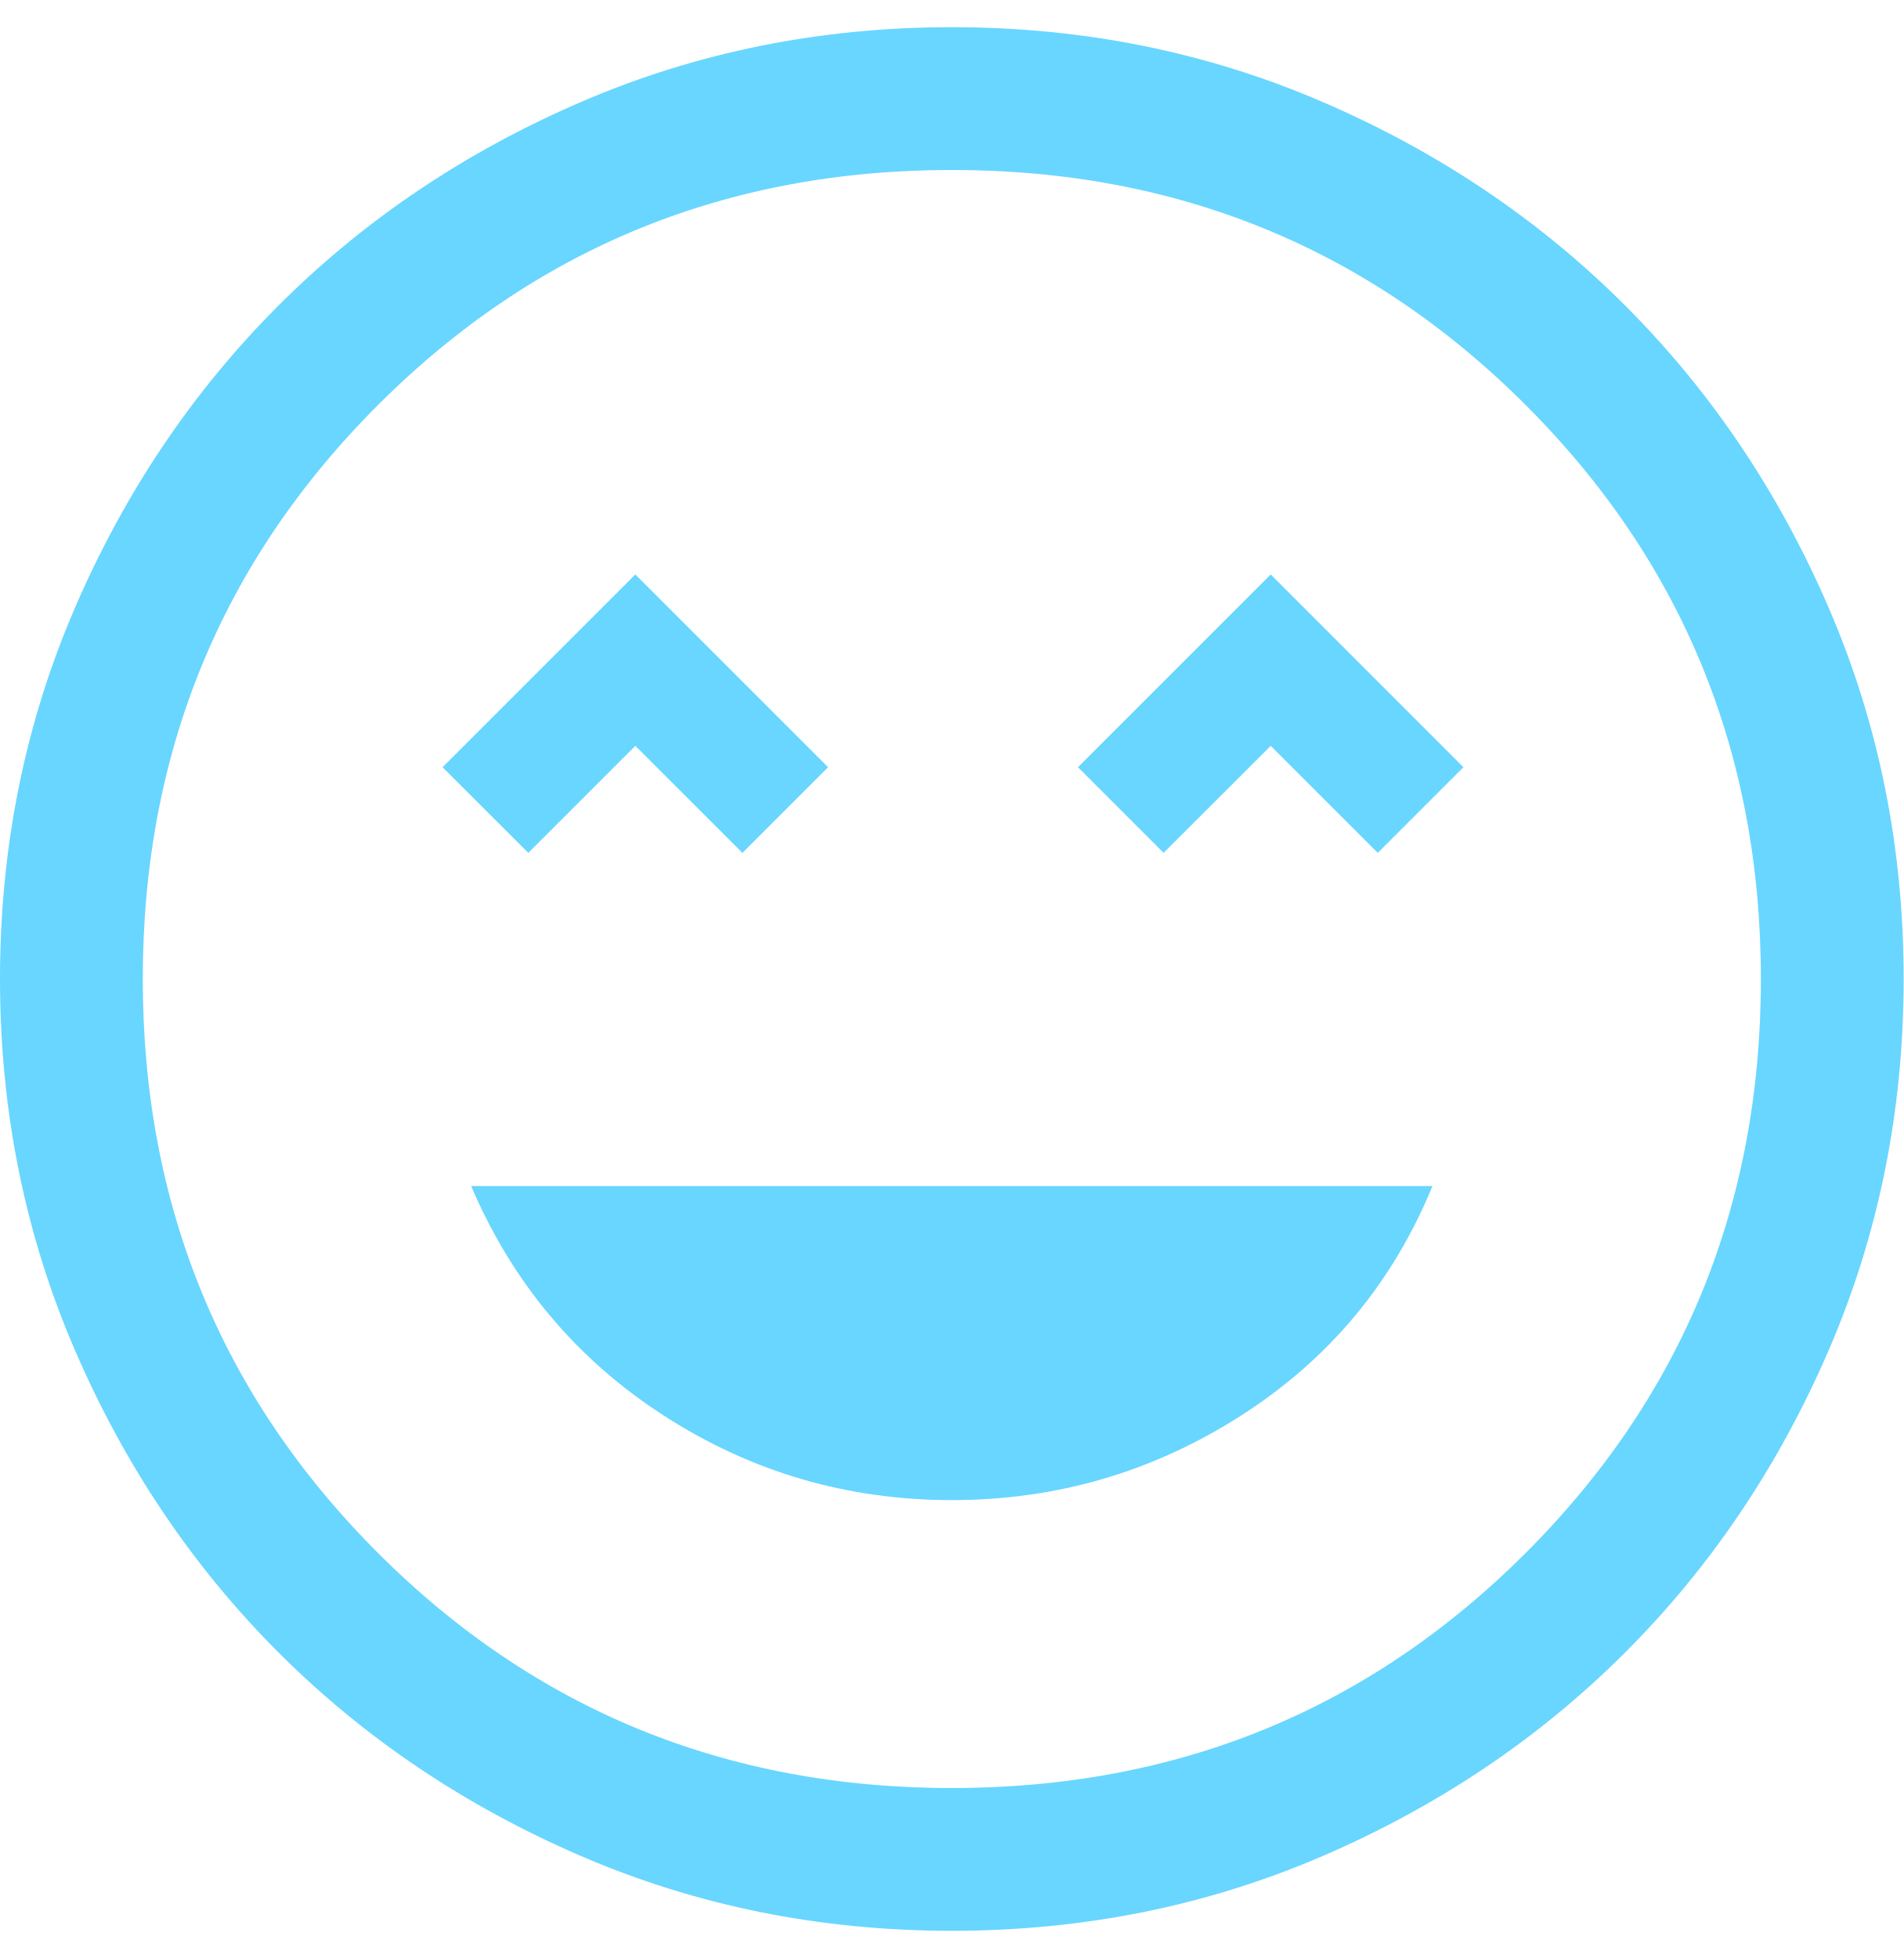
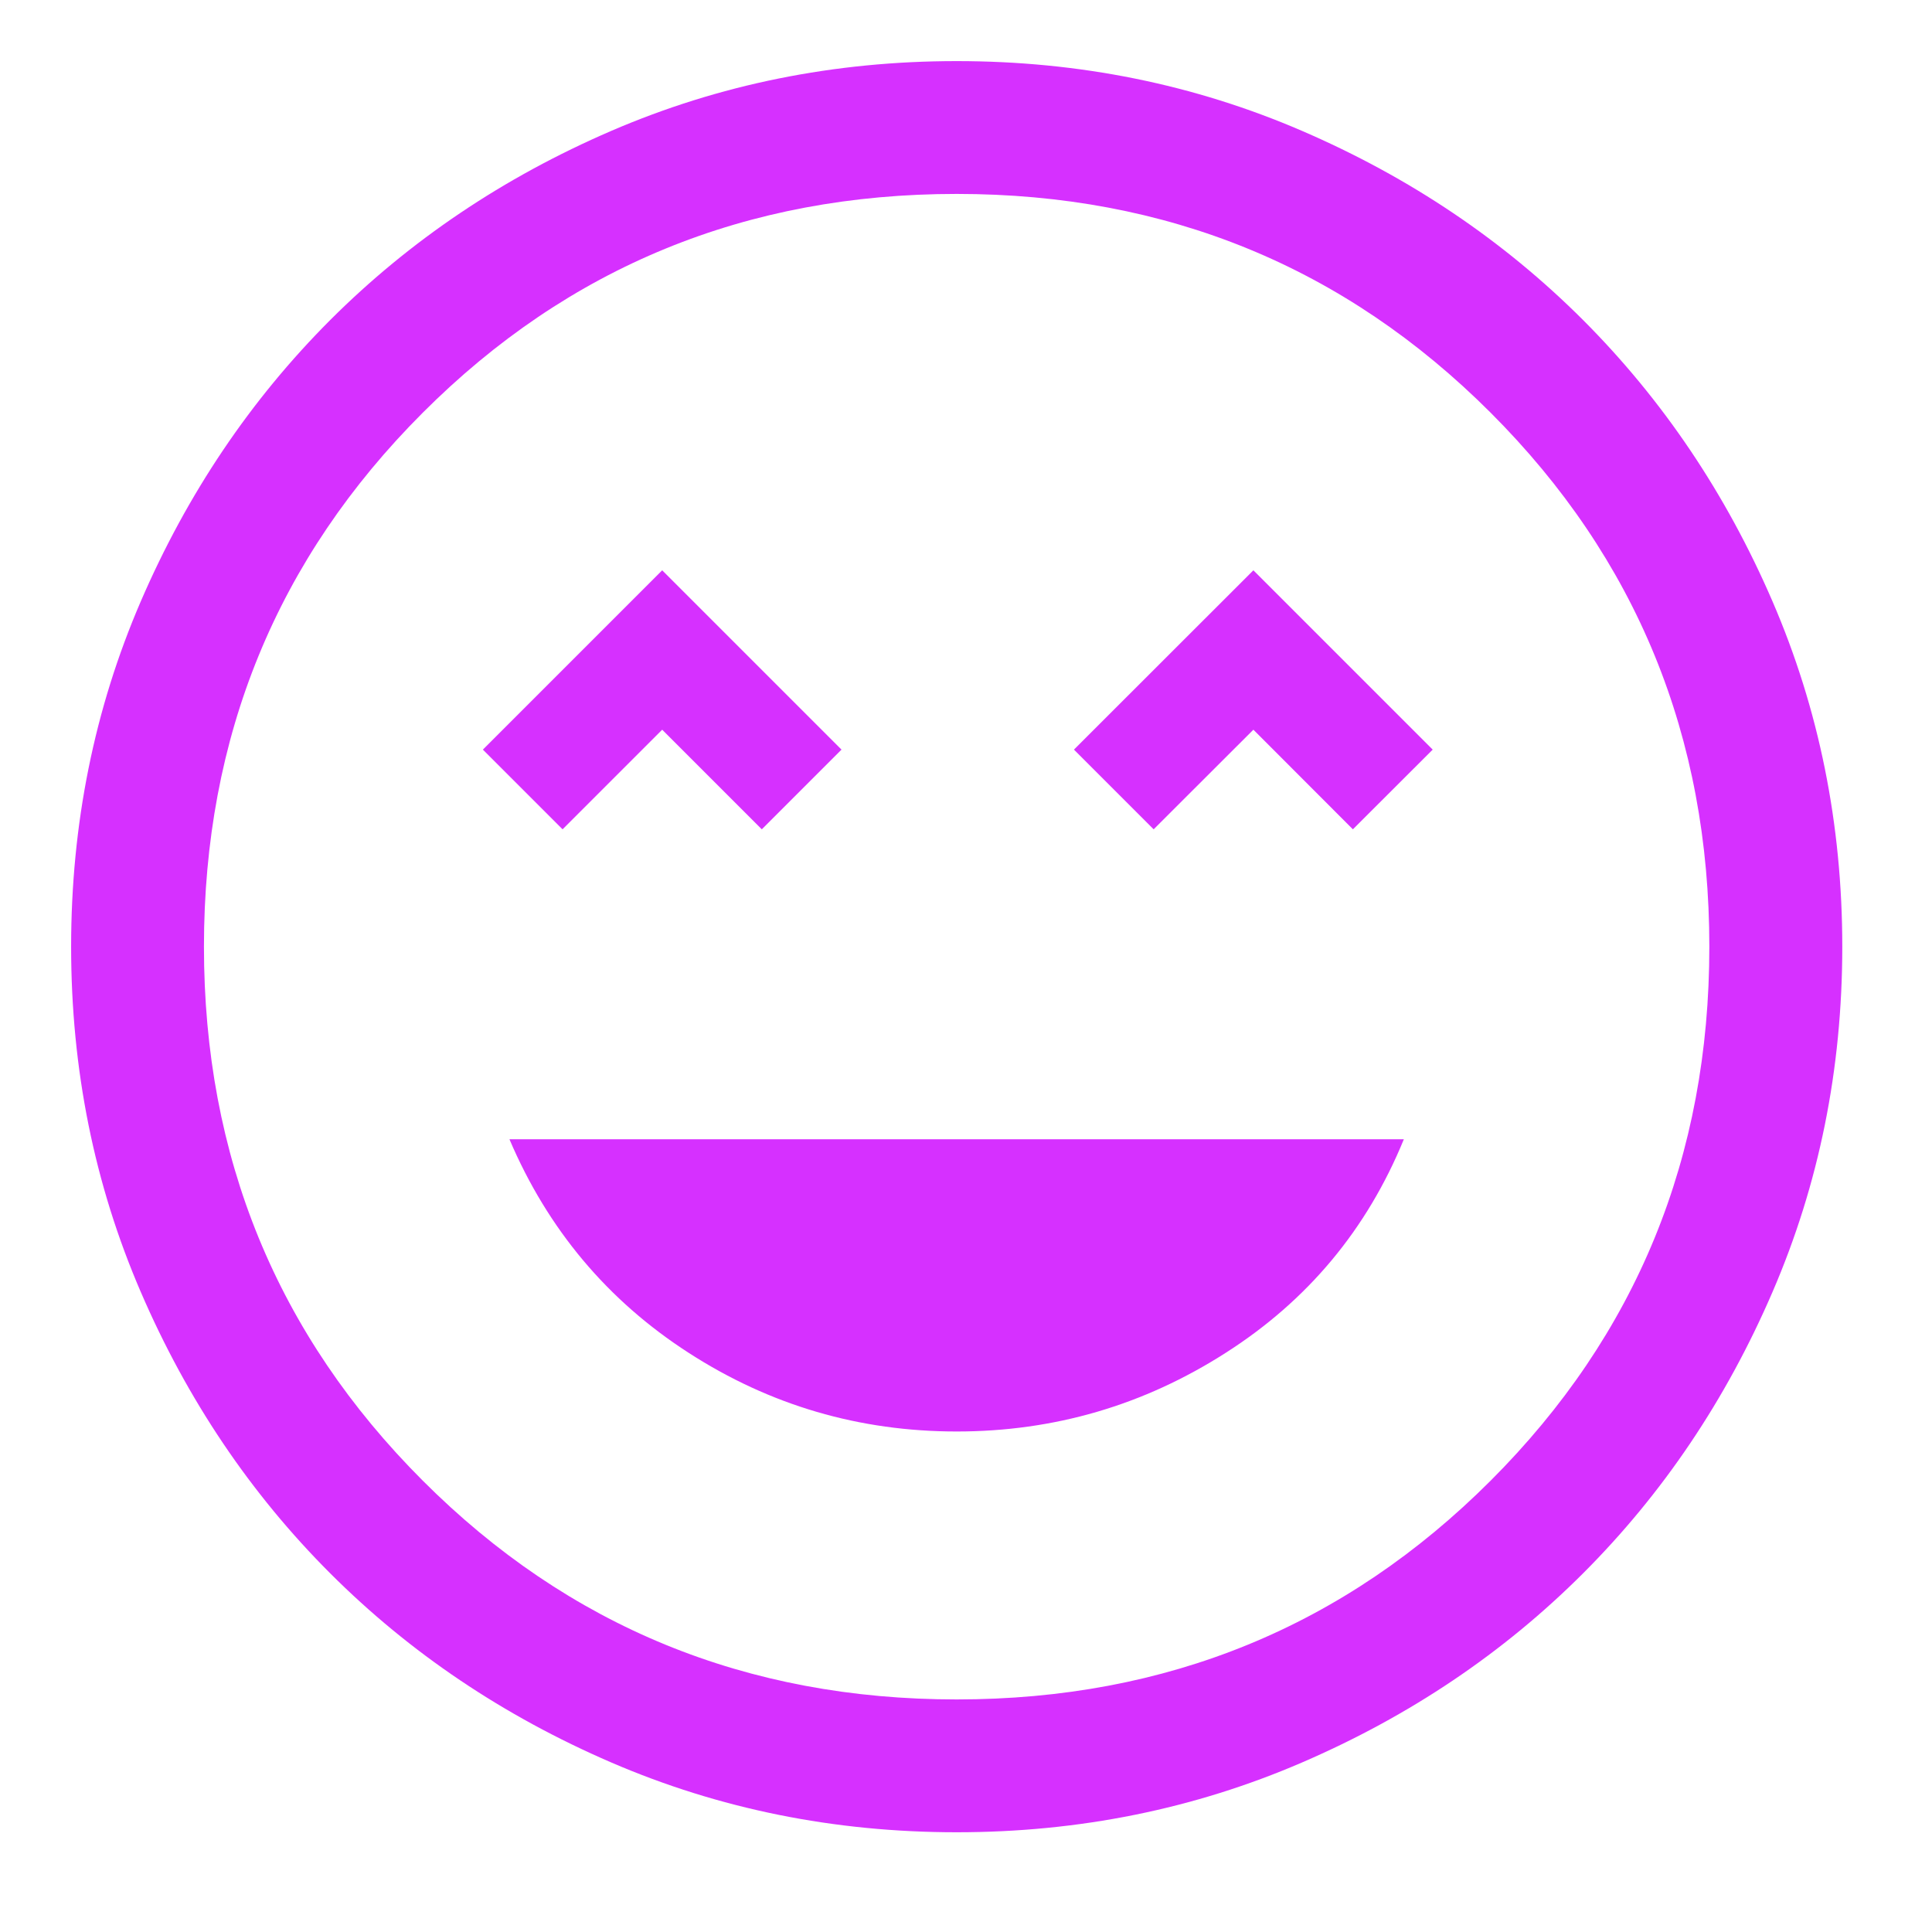
- <svg xmlns="http://www.w3.org/2000/svg" width="35" height="36" viewBox="0 0 35 36" fill="none">
-   <path d="M17.5 27.581C19.425 27.581 21.197 27.064 22.816 26.028C24.434 24.993 25.608 23.585 26.337 21.806H8.662C9.421 23.585 10.602 24.993 12.206 26.028C13.81 27.064 15.575 27.581 17.5 27.581ZM9.713 15.681L11.681 13.713L13.65 15.681L15.225 14.106L11.681 10.562L8.137 14.106L9.713 15.681ZM21.394 15.681L23.363 13.713L25.331 15.681L26.906 14.106L23.363 10.562L19.819 14.106L21.394 15.681ZM17.5 35.5C15.079 35.5 12.804 35.041 10.675 34.122C8.546 33.203 6.694 31.956 5.119 30.381C3.544 28.806 2.297 26.954 1.378 24.825C0.459 22.696 0 20.421 0 18C0 15.579 0.459 13.304 1.378 11.175C2.297 9.046 3.544 7.194 5.119 5.619C6.694 4.044 8.546 2.797 10.675 1.878C12.804 0.959 15.079 0.5 17.5 0.5C19.921 0.5 22.196 0.959 24.325 1.878C26.454 2.797 28.306 4.044 29.881 5.619C31.456 7.194 32.703 9.046 33.622 11.175C34.541 13.304 35 15.579 35 18C35 20.421 34.541 22.696 33.622 24.825C32.703 26.954 31.456 28.806 29.881 30.381C28.306 31.956 26.454 33.203 24.325 34.122C22.196 35.041 19.921 35.5 17.5 35.5ZM17.5 32.875C21.653 32.875 25.17 31.434 28.052 28.552C30.934 25.67 32.375 22.153 32.375 18C32.375 13.847 30.934 10.33 28.052 7.448C25.17 4.566 21.653 3.125 17.5 3.125C13.347 3.125 9.83 4.566 6.948 7.448C4.066 10.33 2.625 13.847 2.625 18C2.625 22.153 4.066 25.67 6.948 28.552C9.83 31.434 13.347 32.875 17.5 32.875Z" fill="#68D6FF" />
+ <svg xmlns="http://www.w3.org/2000/svg" width="16" height="16" viewBox="0 0 16 16" fill="none">
+   <path d="M7.923 11.855C8.729 11.855 9.472 11.638 10.15 11.204C10.829 10.771 11.321 10.181 11.626 9.435H4.219C4.537 10.181 5.032 10.771 5.704 11.204C6.376 11.638 7.116 11.855 7.923 11.855ZM4.659 6.868L5.484 6.043L6.309 6.868L6.969 6.208L5.484 4.723L3.999 6.208L4.659 6.868ZM9.554 6.868L10.38 6.043L11.204 6.868L11.865 6.208L10.38 4.723L8.894 6.208L9.554 6.868ZM7.923 15.174C6.908 15.174 5.955 14.981 5.062 14.596C4.17 14.211 3.394 13.689 2.734 13.029C2.074 12.369 1.551 11.593 1.166 10.7C0.781 9.808 0.589 8.855 0.589 7.84C0.589 6.826 0.781 5.872 1.166 4.98C1.551 4.088 2.074 3.312 2.734 2.651C3.394 1.991 4.17 1.469 5.062 1.084C5.955 0.699 6.908 0.506 7.923 0.506C8.937 0.506 9.891 0.699 10.783 1.084C11.675 1.469 12.451 1.991 13.111 2.651C13.771 3.312 14.294 4.088 14.679 4.98C15.064 5.872 15.257 6.826 15.257 7.84C15.257 8.855 15.064 9.808 14.679 10.7C14.294 11.593 13.771 12.369 13.111 13.029C12.451 13.689 11.675 14.211 10.783 14.596C9.891 14.981 8.937 15.174 7.923 15.174ZM7.923 14.074C9.663 14.074 11.137 13.47 12.345 12.262C13.553 11.054 14.156 9.58 14.156 7.84C14.156 6.1 13.553 4.626 12.345 3.418C11.137 2.21 9.663 1.606 7.923 1.606C6.182 1.606 4.708 2.21 3.501 3.418C2.293 4.626 1.689 6.1 1.689 7.84C1.689 9.58 2.293 11.054 3.501 12.262C4.708 13.47 6.182 14.074 7.923 14.074Z" fill="#D630FF" />
</svg>
